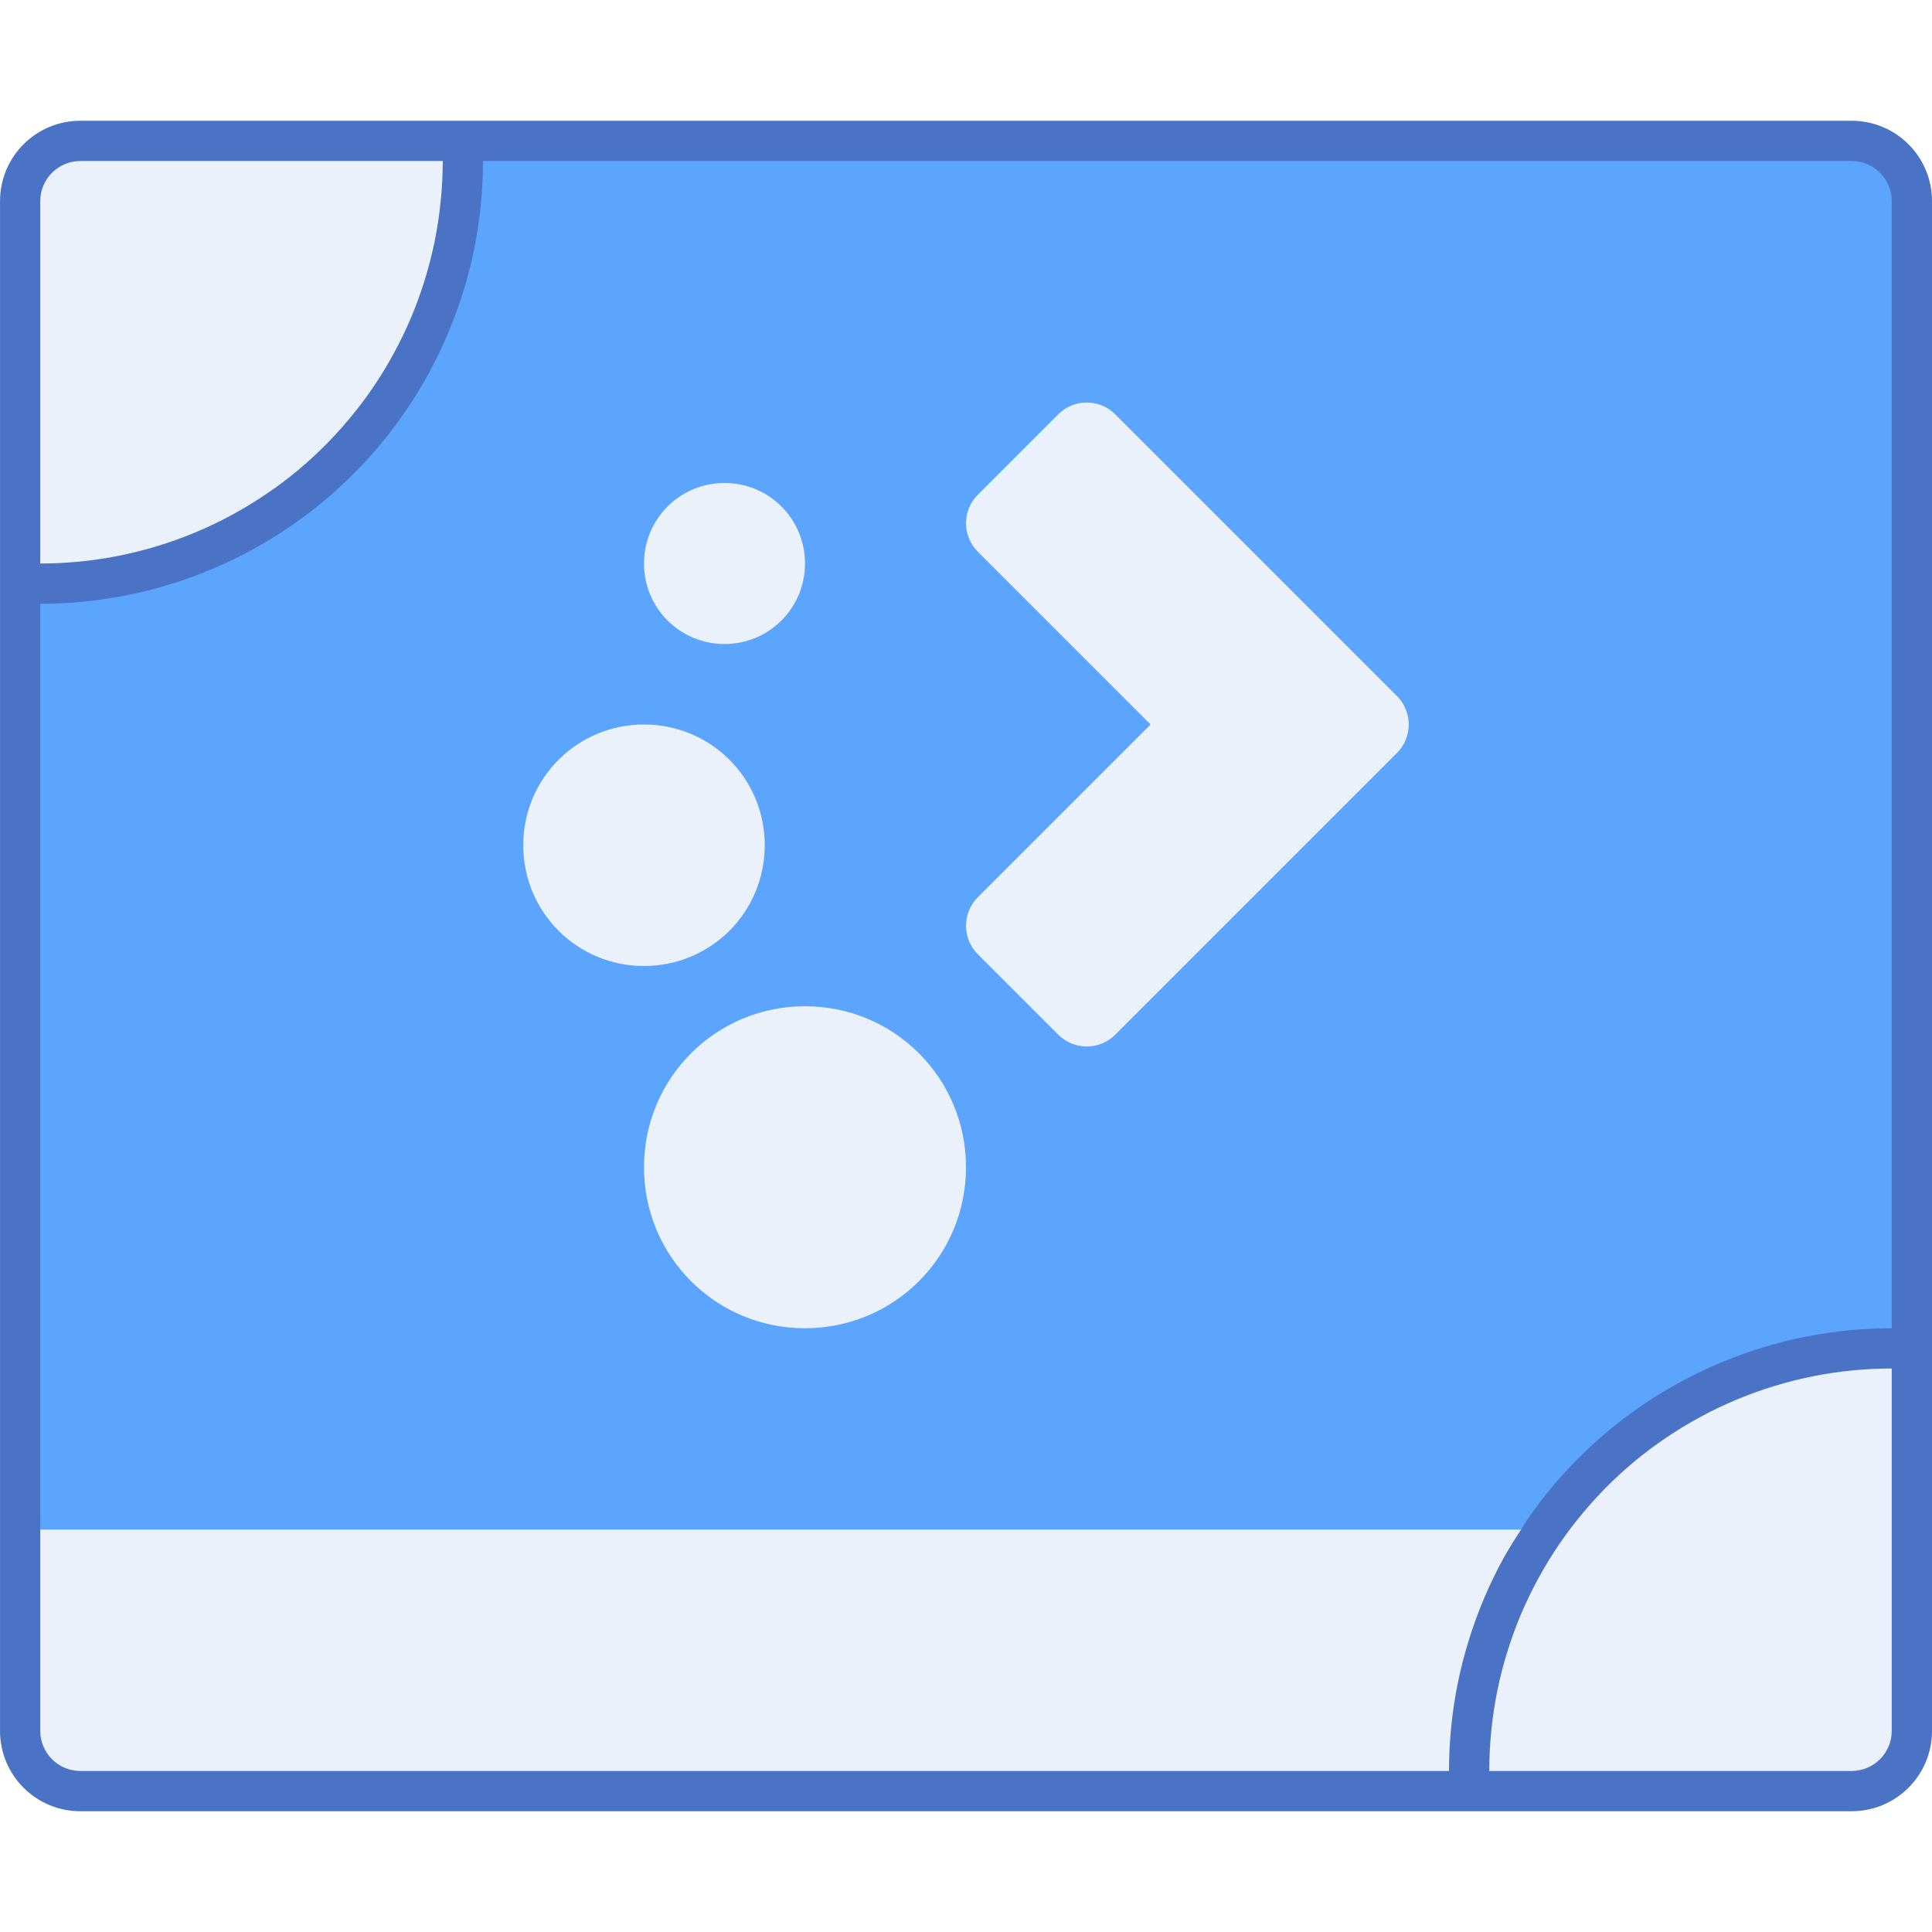
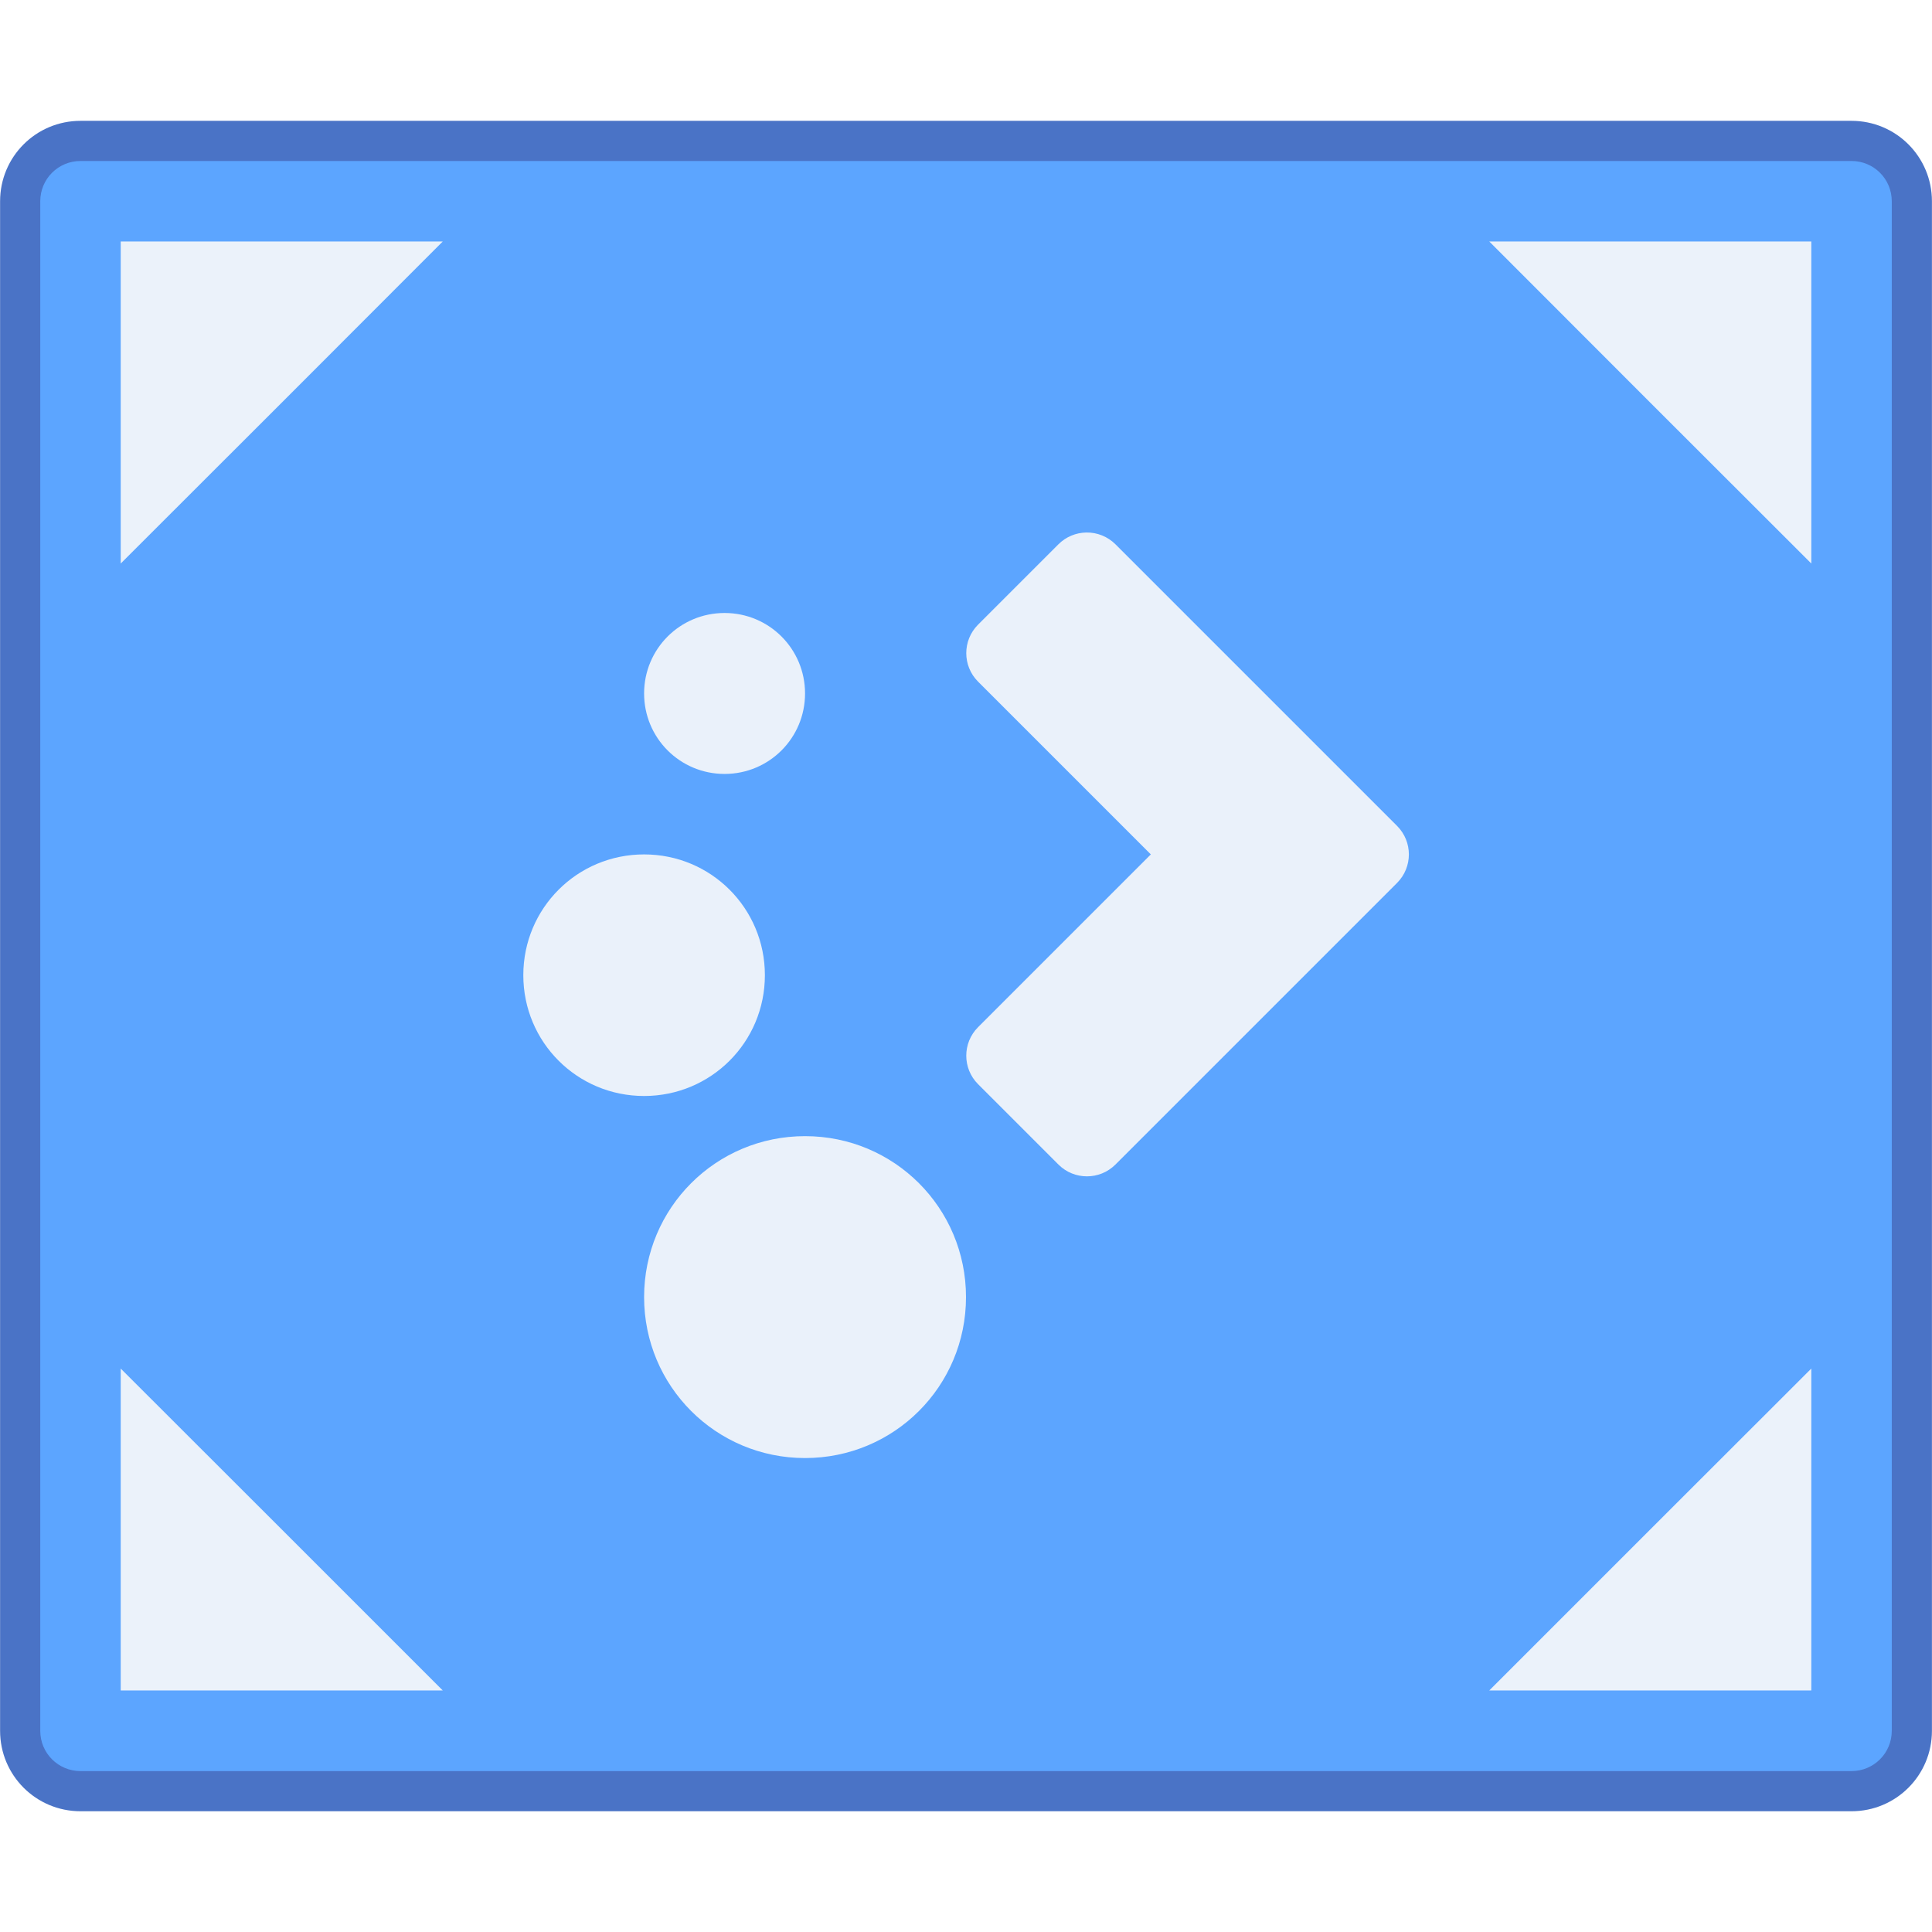
- <svg xmlns="http://www.w3.org/2000/svg" width="48" height="48" viewBox="0 0 48 48" version="1.1" id="svg8">
-   <defs id="defs2">
+ <svg xmlns="http://www.w3.org/2000/svg" width="48" height="48" viewBox="0 0 12.7 12.7" version="1.1" id="svg1399" xml:space="preserve">
+   <defs id="defs1393">
    <style type="text/css" id="current-color-scheme">
      .ColorScheme-Text {
        color:#36404d;
      }
      </style>
-     <style id="current-color-scheme-6" type="text/css">
+     <style type="text/css" id="current-color-scheme-3">
      .ColorScheme-Text {
        color:#36404d;
      }
      </style>
  </defs>
-   <g id="layer1" transform="translate(0,-266.65)">
-     <g id="layer1-7">
-       <g transform="translate(35.07143,-3.99999)" id="g8335">
-         <path style="opacity:1;fill:#4a73c6;fill-opacity:1;stroke:none;stroke-width:1;stroke-opacity:1" d="m -33.071,273.65 h 17.976 5.024 21 c 1.108,0 2,0.892 2,2 v 38 c 0,1.108 -0.892,2 -2,2 h -44 c -1.108,0 -2,-0.892 -2,-2 v -38 c 0,-1.108 0.892,-2 2,-2 z" id="rect9183-4-4" />
-         <path style="opacity:0.99;fill:#5ca5ff;fill-opacity:1;stroke:none;stroke-width:1;stroke-opacity:1" d="M 12 4 A 11 11 0 0 1 11.945 5.098 A 11 11 0 0 1 11.781 6.186 A 11 11 0 0 1 11.508 7.25 A 11 11 0 0 1 11.131 8.283 A 11 11 0 0 1 10.654 9.273 A 11 11 0 0 1 10.078 10.211 A 11 11 0 0 1 9.414 11.086 A 11 11 0 0 1 8.664 11.891 A 11 11 0 0 1 7.838 12.617 A 11 11 0 0 1 6.943 13.256 A 11 11 0 0 1 5.99 13.803 A 11 11 0 0 1 4.986 14.252 A 11 11 0 0 1 3.943 14.6 A 11 11 0 0 1 2.869 14.84 A 11 11 0 0 1 1.777 14.973 A 11 11 0 0 1 1 15 L 1 38 L 37.793 38 A 11 11 0 0 1 37.922 37.789 A 11 11 0 0 1 38.586 36.914 A 11 11 0 0 1 39.336 36.109 A 11 11 0 0 1 40.162 35.383 A 11 11 0 0 1 41.057 34.744 A 11 11 0 0 1 42.01 34.197 A 11 11 0 0 1 43.014 33.748 A 11 11 0 0 1 44.057 33.4 A 11 11 0 0 1 45.131 33.16 A 11 11 0 0 1 46.223 33.027 A 11 11 0 0 1 47 33 L 47 5 C 47 4.446 46.554 4 46 4 L 24 4 L 20 4 L 12 4 z " id="path931" transform="translate(-35.07143,270.65)" />
-         <path style="opacity:0.99;fill:#ebf2fa;fill-opacity:1;stroke:none;stroke-width:0.3;stroke-miterlimit:4;stroke-dasharray:none;stroke-opacity:1" d="M 2 4 C 1.446 4 1 4.446 1 5 L 1 13 L 1 14 A 10 10 0 0 0 1.707 13.975 A 10 10 0 0 0 2.699 13.855 A 10 10 0 0 0 3.676 13.635 A 10 10 0 0 0 4.623 13.32 A 10 10 0 0 0 5.535 12.912 A 10 10 0 0 0 6.402 12.414 A 10 10 0 0 0 7.217 11.834 A 10 10 0 0 0 7.967 11.174 A 10 10 0 0 0 8.648 10.441 A 10 10 0 0 0 9.254 9.646 A 10 10 0 0 0 9.775 8.795 A 10 10 0 0 0 10.211 7.895 A 10 10 0 0 0 10.553 6.955 A 10 10 0 0 0 10.801 5.986 A 10 10 0 0 0 10.949 4.998 A 10 10 0 0 0 11 4 L 10 4 L 9 4 L 2 4 z M 47 34 A 10 10 0 0 0 46.293 34.025 A 10 10 0 0 0 45.301 34.145 A 10 10 0 0 0 44.324 34.365 A 10 10 0 0 0 43.377 34.68 A 10 10 0 0 0 42.465 35.088 A 10 10 0 0 0 41.598 35.586 A 10 10 0 0 0 40.783 36.166 A 10 10 0 0 0 40.033 36.826 A 10 10 0 0 0 39.352 37.559 A 10 10 0 0 0 38.746 38.354 A 10 10 0 0 0 38.225 39.205 A 10 10 0 0 0 37.789 40.105 A 10 10 0 0 0 37.447 41.045 A 10 10 0 0 0 37.199 42.014 A 10 10 0 0 0 37.051 43.002 A 10 10 0 0 0 37 44 L 38 44 L 39 44 L 46 44 C 46.554 44 47 43.554 47 43 L 47 35 L 47 34 z M 1 38 L 1 40 L 1 42 L 1 43 C 1 43.554 1.446 44 2 44 L 36 44 A 11 11 0 0 1 36.055 42.902 A 11 11 0 0 1 36.219 41.814 A 11 11 0 0 1 36.492 40.75 A 11 11 0 0 1 36.869 39.717 A 11 11 0 0 1 37.346 38.727 A 11 11 0 0 1 37.793 38 L 2 38 L 1 38 z " transform="translate(-35.07143,270.65)" id="path957" />
-         <path style="opacity:0.99;fill:#ebf2fa;fill-opacity:1;stroke:none;stroke-width:0.3;stroke-miterlimit:4;stroke-dasharray:none;stroke-opacity:1" d="M 20 25 C 17.784 25 16 26.784 16 29 C 16 31.216 17.784 33 20 33 C 22.216 33 24 31.216 24 29 C 24 26.784 22.216 25 20 25 z " id="path953" transform="translate(-35.07143,270.65)" />
-         <path style="opacity:0.99;fill:#ebf2fa;fill-opacity:1;stroke:none;stroke-width:0.3;stroke-miterlimit:4;stroke-dasharray:none;stroke-opacity:1" d="M 16 18 C 14.338 18 13 19.338 13 21 C 13 22.662 14.338 24 16 24 C 17.662 24 19 22.662 19 21 C 19 19.338 17.662 18 16 18 z " id="path951" transform="translate(-35.07143,270.65)" />
-         <path style="opacity:0.99;fill:#ebf2fa;fill-opacity:1;stroke:none;stroke-width:0.3;stroke-miterlimit:4;stroke-dasharray:none;stroke-opacity:1" d="M 18 12 C 16.892 12 16 12.892 16 14 C 16 15.108 16.892 16 18 16 C 19.108 16 20 15.108 20 14 C 20 12.892 19.108 12 18 12 z " id="path949" transform="translate(-35.07143,270.65)" />
-         <path style="opacity:0.99;fill:#ebf2fa;fill-opacity:1;stroke:none;stroke-width:0.3;stroke-miterlimit:4;stroke-dasharray:none;stroke-opacity:1" d="M 26.986 10 A 1 1 0 0 0 26.293 10.293 L 24.293 12.293 A 1 1 0 0 0 24.293 13.707 L 28.586 18 L 24.293 22.293 A 1 1 0 0 0 24.293 23.707 L 26.293 25.707 A 1 1 0 0 0 27.707 25.707 L 34.707 18.707 A 1 1 0 0 0 34.707 17.293 L 27.707 10.293 A 1 1 0 0 0 26.986 10 z " id="rect4523" transform="translate(-35.07143,270.65)" />
+   <g id="layer1" transform="translate(0,-284.3)">
+     <g id="g1525" transform="translate(10.89358,-5.347735)">
+       <path id="rect9183-4-4" d="m -10.364,290.442 h 4.756 1.329 5.556 c 0.293,0 0.529,0.236 0.529,0.529 v 10.054 c 0,0.293 -0.236,0.529 -0.529,0.529 H -10.364 c -0.293,0 -0.529,-0.236 -0.529,-0.529 V 290.971 c 0,-0.293 0.236,-0.529 0.529,-0.529 z" style="opacity:1;fill:#4a73c6;fill-opacity:1;stroke:none;stroke-width:0.265;stroke-opacity:1" />
+       <path id="rect15463" style="opacity:1;fill:#5ca5ff;stroke-width:1.058;stroke-linecap:round;stroke-linejoin:round;stroke-miterlimit:1.8;paint-order:fill markers stroke;stop-color:#000000;fill-opacity:1" d="M -10.364,290.706 H 1.277 c 0.147,0 0.265,0.118 0.265,0.265 v 10.054 c 0,0.147 -0.118,0.265 -0.265,0.265 H -10.364 c -0.147,0 -0.265,-0.118 -0.265,-0.265 V 290.971 c 0,-0.147 0.118,-0.265 0.265,-0.265 z" />
+       <g id="g18625" transform="translate(4.169e-4,0.8541889)">
+         <path id="path953" d="m -3.753,292.294 a 0.265,0.265 0 0 0 -0.183,0.077 l -0.529,0.529 a 0.265,0.265 0 0 0 0,0.374 l 1.136,1.136 -1.136,1.136 a 0.265,0.265 0 0 0 0,0.374 l 0.529,0.529 a 0.265,0.265 0 0 0 0.374,0 l 1.852,-1.852 a 0.265,0.265 0 0 0 0,-0.374 l -1.852,-1.852 a 0.265,0.265 0 0 0 -0.191,-0.077 z m -2.378,0.529 c -0.293,0 -0.529,0.236 -0.529,0.529 0,0.293 0.236,0.529 0.529,0.529 0.293,0 0.529,-0.236 0.529,-0.529 0,-0.293 -0.236,-0.529 -0.529,-0.529 z m -0.529,1.587 c -0.44,0 -0.794,0.354 -0.794,0.794 0,0.44 0.354,0.794 0.794,0.794 0.44,0 0.794,-0.354 0.794,-0.794 0,-0.44 -0.354,-0.794 -0.794,-0.794 z m 1.058,1.852 c -0.586,0 -1.058,0.472 -1.058,1.058 0,0.586 0.472,1.058 1.058,1.058 0.586,0 1.058,-0.472 1.058,-1.058 0,-0.586 -0.472,-1.058 -1.058,-1.058 z" style="opacity:0.99;fill:#ebf2fa;fill-opacity:1;stroke:none;stroke-width:0.079;stroke-miterlimit:4;stroke-dasharray:none;stroke-opacity:1" />
      </g>
+       <path id="rect17887" style="opacity:1;fill:#ebf2fa;stroke-width:1.058;stroke-linecap:round;stroke-linejoin:round;stroke-miterlimit:1.8;paint-order:fill markers stroke;stop-color:#000000;fill-opacity:1" d="M -10.1 291.235 L -10.1 293.352 L -9.041 292.294 L -7.983 291.235 L -10.1 291.235 z M -1.104 291.235 L -0.046 292.294 L 1.013 293.352 L 1.013 291.235 L -1.104 291.235 z M -10.1 298.644 L -10.1 300.76 L -7.983 300.76 L -9.041 299.702 L -10.1 298.644 z M 1.013 298.644 L -0.046 299.702 L -1.104 300.76 L 1.013 300.76 L 1.013 298.644 z " />
    </g>
  </g>
</svg>
